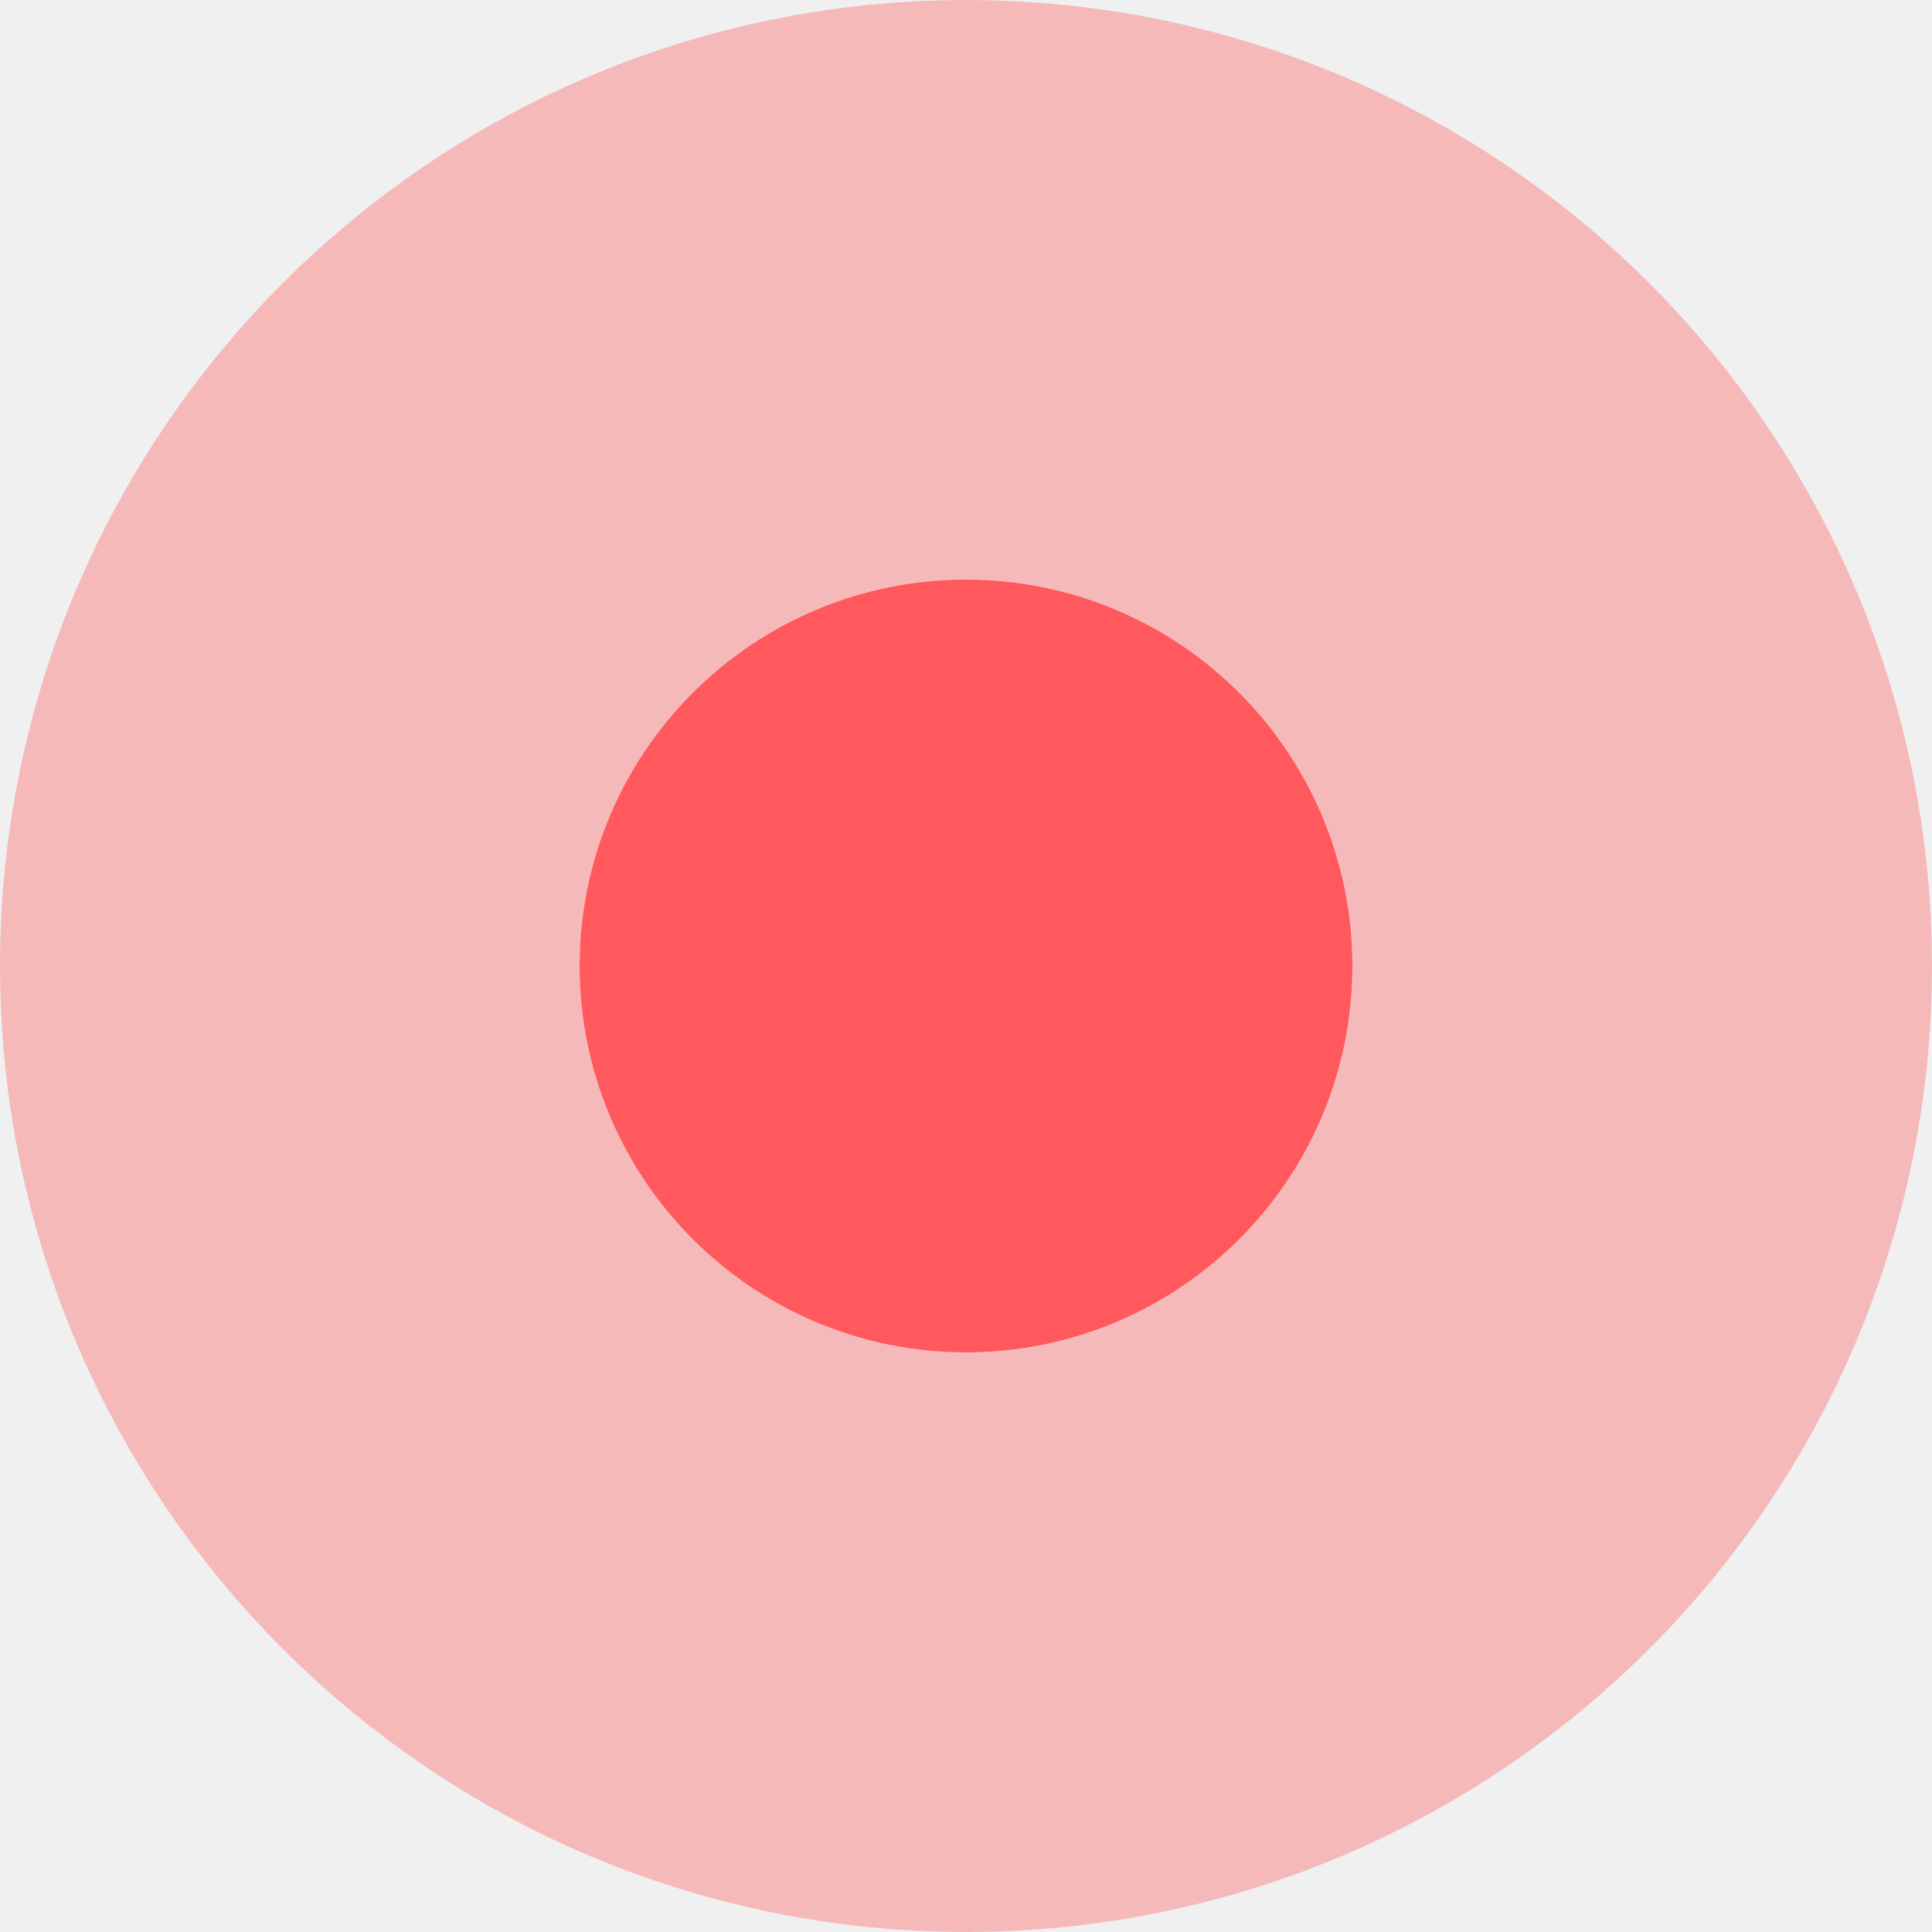
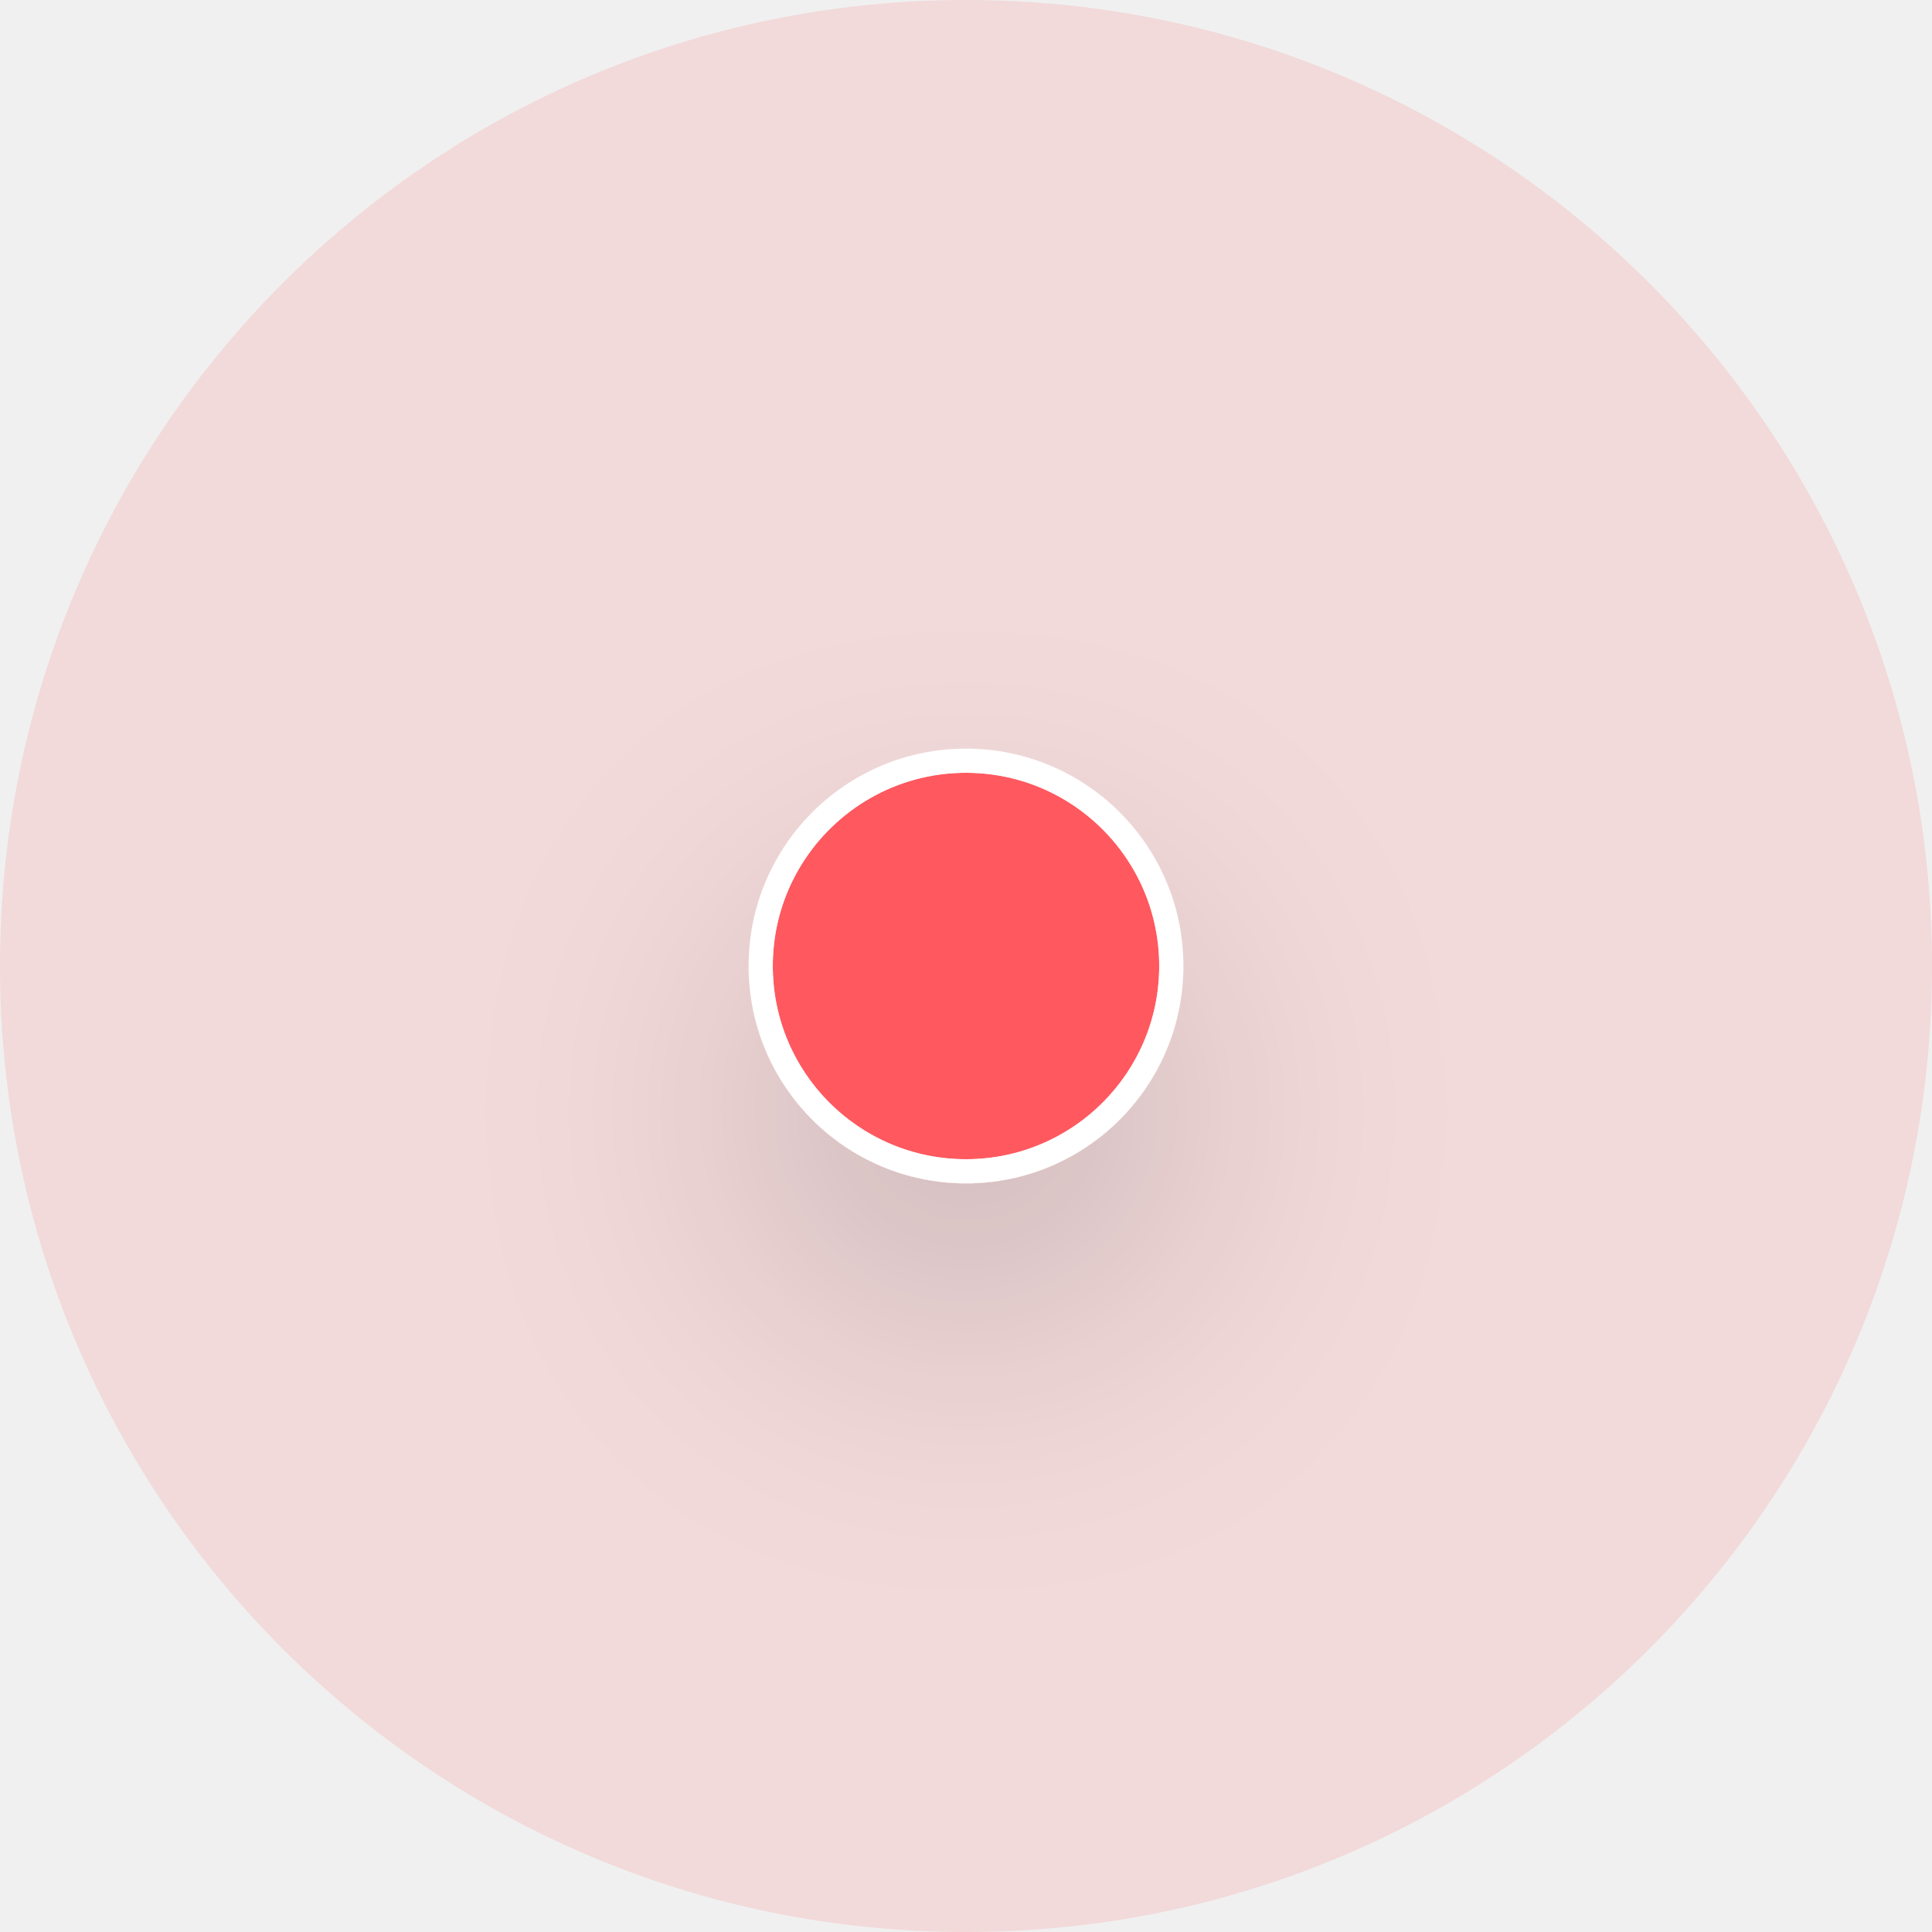
<svg xmlns="http://www.w3.org/2000/svg" width="40" height="40" viewBox="0 0 40 40">
  <defs>
-     <style>.a{fill:#ff595e;stroke:rgba(255,89,94,0.37);stroke-width:12px;}.b{stroke:none;}.c{fill:none;}</style>
+     <filter id="a" x="6.5" y="9.5" width="27" height="27" filterUnits="userSpaceOnUse">
+       <feOffset dy="3" input="SourceAlpha" />
+       <feGaussianBlur stdDeviation="3" result="b" />
+       <feFlood flood-opacity="0.161" />
+       <feComposite operator="in" in2="b" />
+       <feComposite in="SourceGraphic" />
+     </filter>
  </defs>
-   <g transform="translate(-175.847 -403.432)">
-     <g class="a" transform="translate(187.847 415.432)">
-       <ellipse class="b" cx="8" cy="8" rx="8" ry="8" />
-       <ellipse class="c" cx="8" cy="8" rx="14" ry="14" />
+   <g transform="translate(-245 -230)">
+     <circle cx="20" cy="20" r="20" transform="translate(245 230)" fill="rgba(255,89,94,0.15)" />
+     <g transform="matrix(1, 0, 0, 1, 245, 230)" filter="url(#a)">
+       <g transform="translate(16 16)" fill="#ff595e" stroke="#fff" stroke-width="0.5">
+         <ellipse cx="4" cy="4" rx="4" ry="4" stroke="none" />
+         <ellipse cx="4" cy="4" rx="4.25" ry="4.25" fill="none" />
+       </g>
    </g>
  </g>
</svg>
